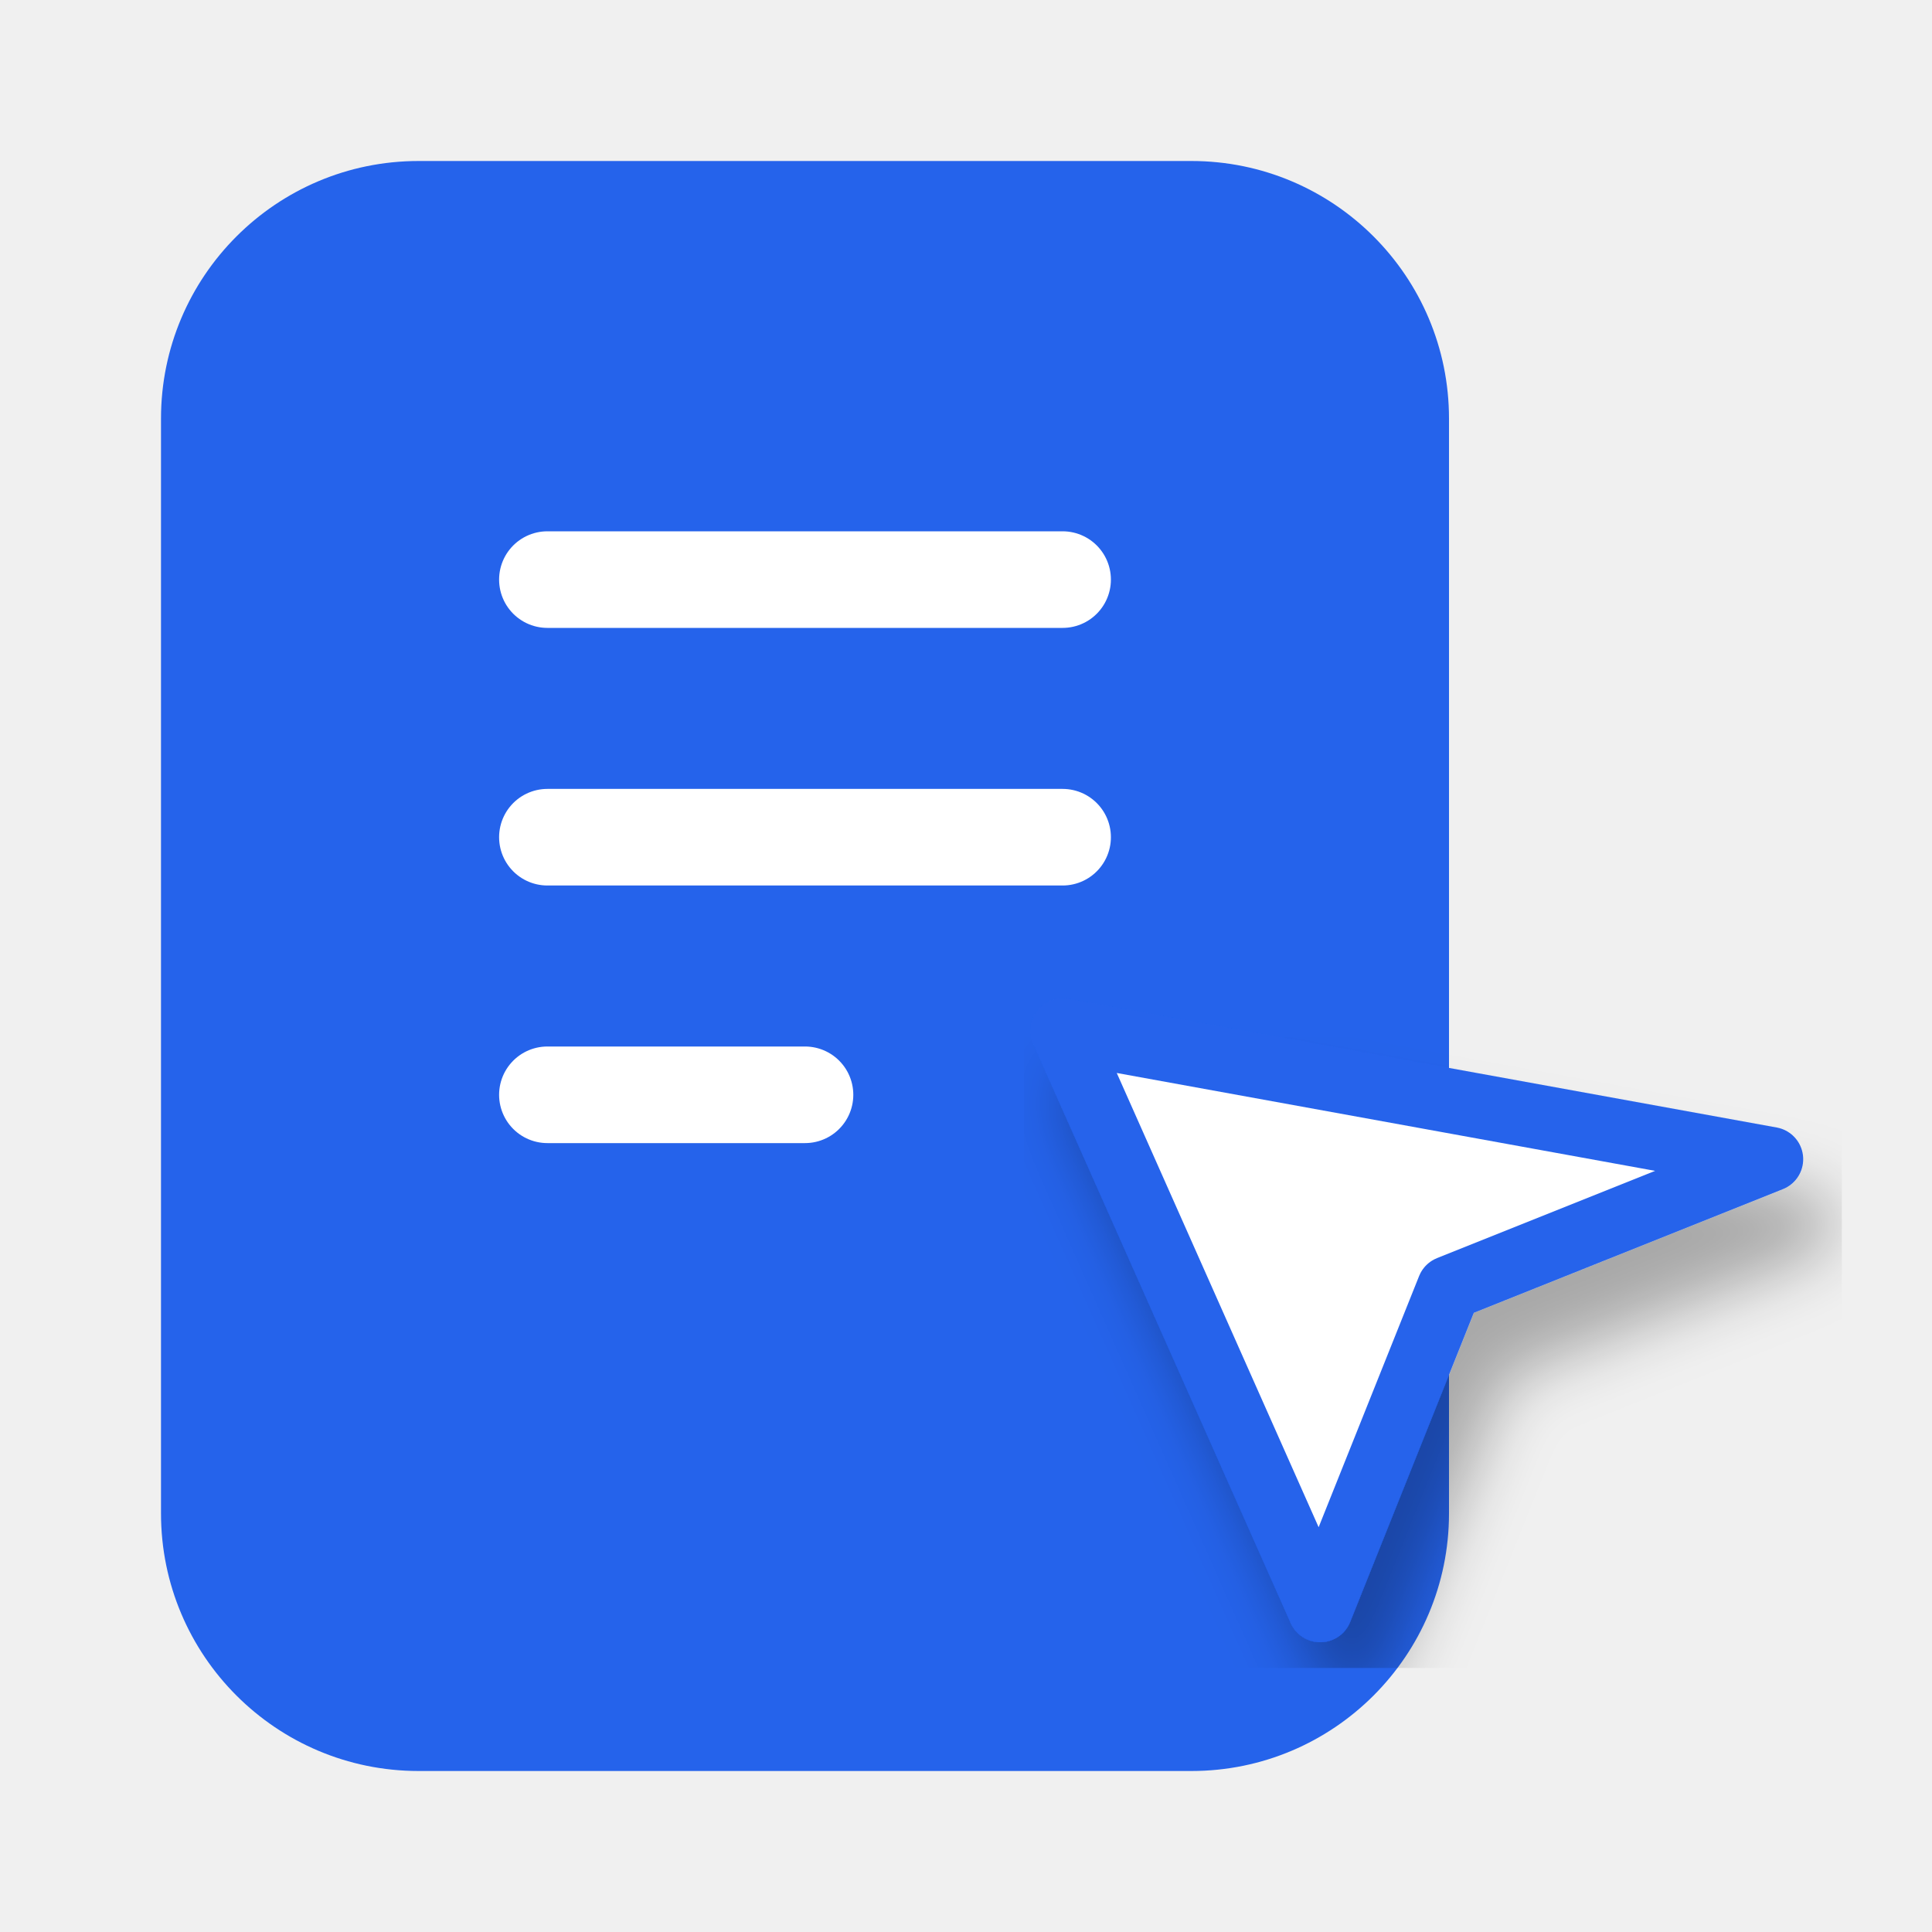
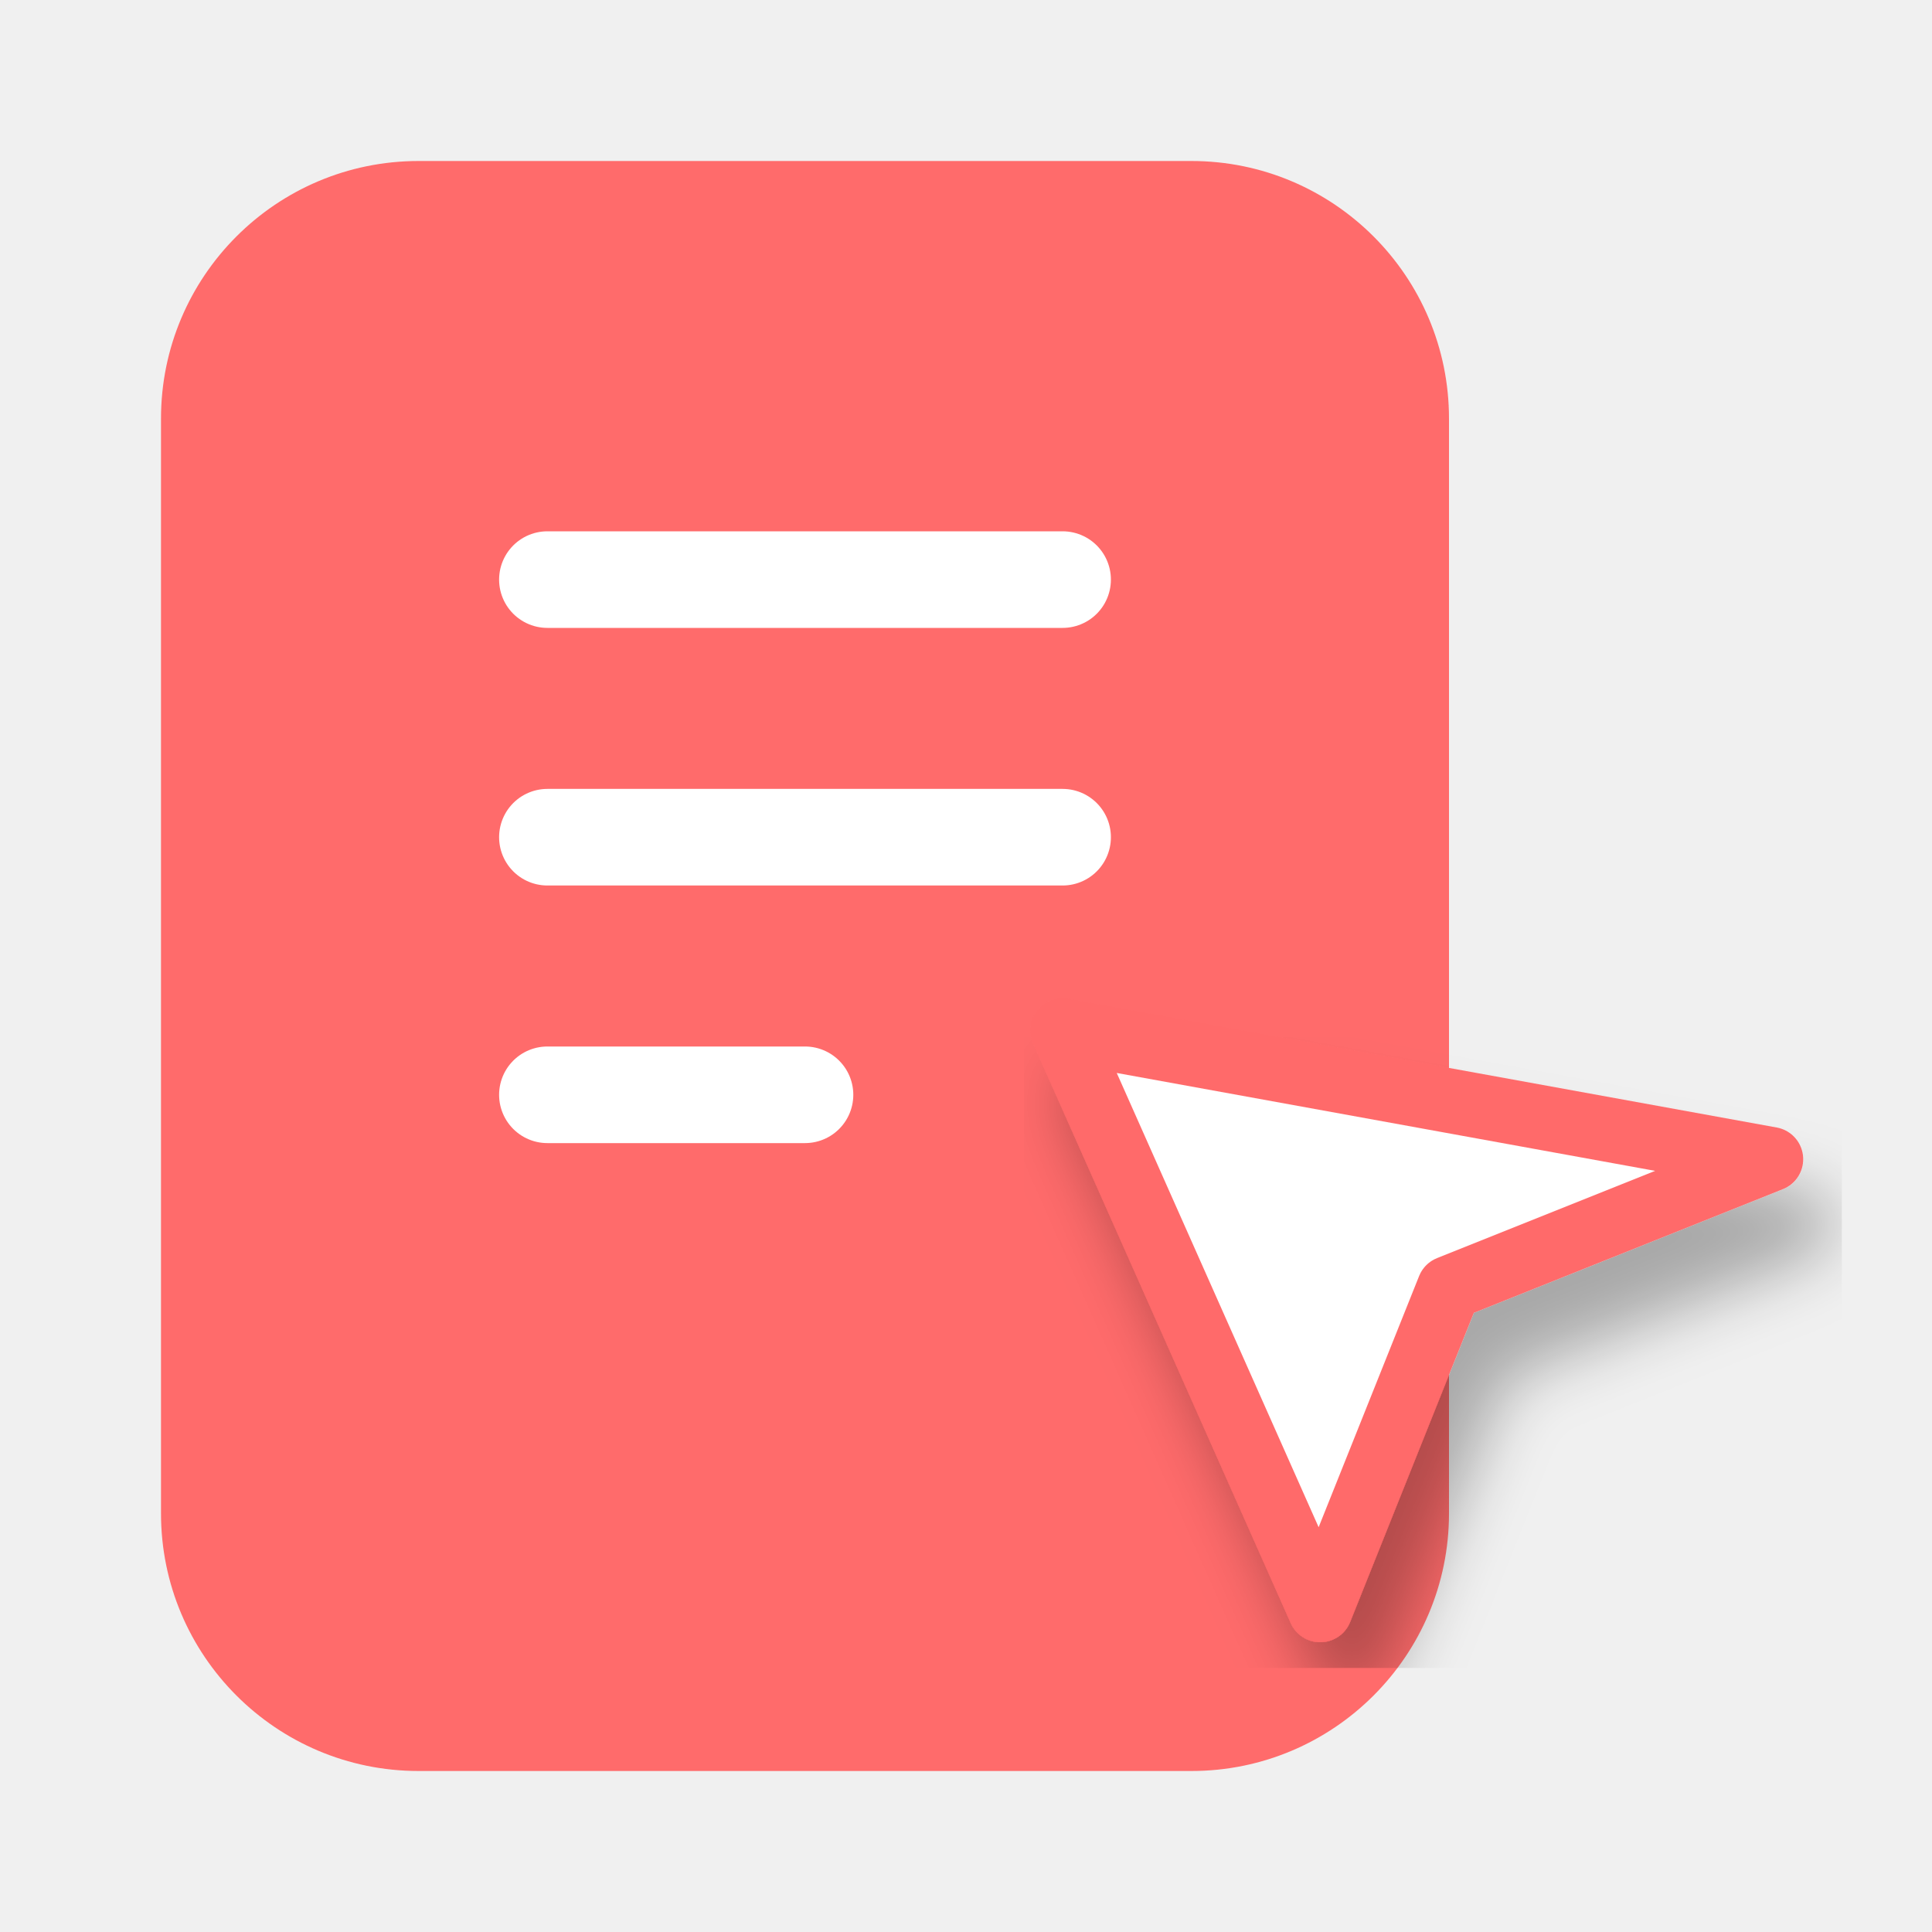
<svg xmlns="http://www.w3.org/2000/svg" width="64" height="64" viewBox="0 0 60 60">
  <defs>
    <filter id="shadow">
      <feDropShadow dx="1" dy="2" stdDeviation="1" flood-color="#000" flood-opacity="0.3" />
    </filter>
  </defs>
-   <rect x="5" y="5" width="40" height="50" rx="8" fill="#2563EB" />
+   <rect x="5" y="5" width="40" height="50" rx="8" fill="#FF6B6B" />
  <path d="M17 18H33" stroke="white" stroke-width="3" stroke-linecap="round" />
  <path d="M17 26H33" stroke="white" stroke-width="3" stroke-linecap="round" />
  <path d="M17 34H25" stroke="white" stroke-width="3" stroke-linecap="round" />
-   <path d="M33 32L41 50L45 40L55 36L33 32Z" fill="white" stroke="#2563EB" stroke-width="2" stroke-linejoin="round" style="filter:url(#shadow);" />
+   <path d="M33 32L41 50L45 40L55 36L33 32Z" fill="white" stroke="#FF6B6B" stroke-width="2" stroke-linejoin="round" style="filter:url(#shadow);" />
</svg>
